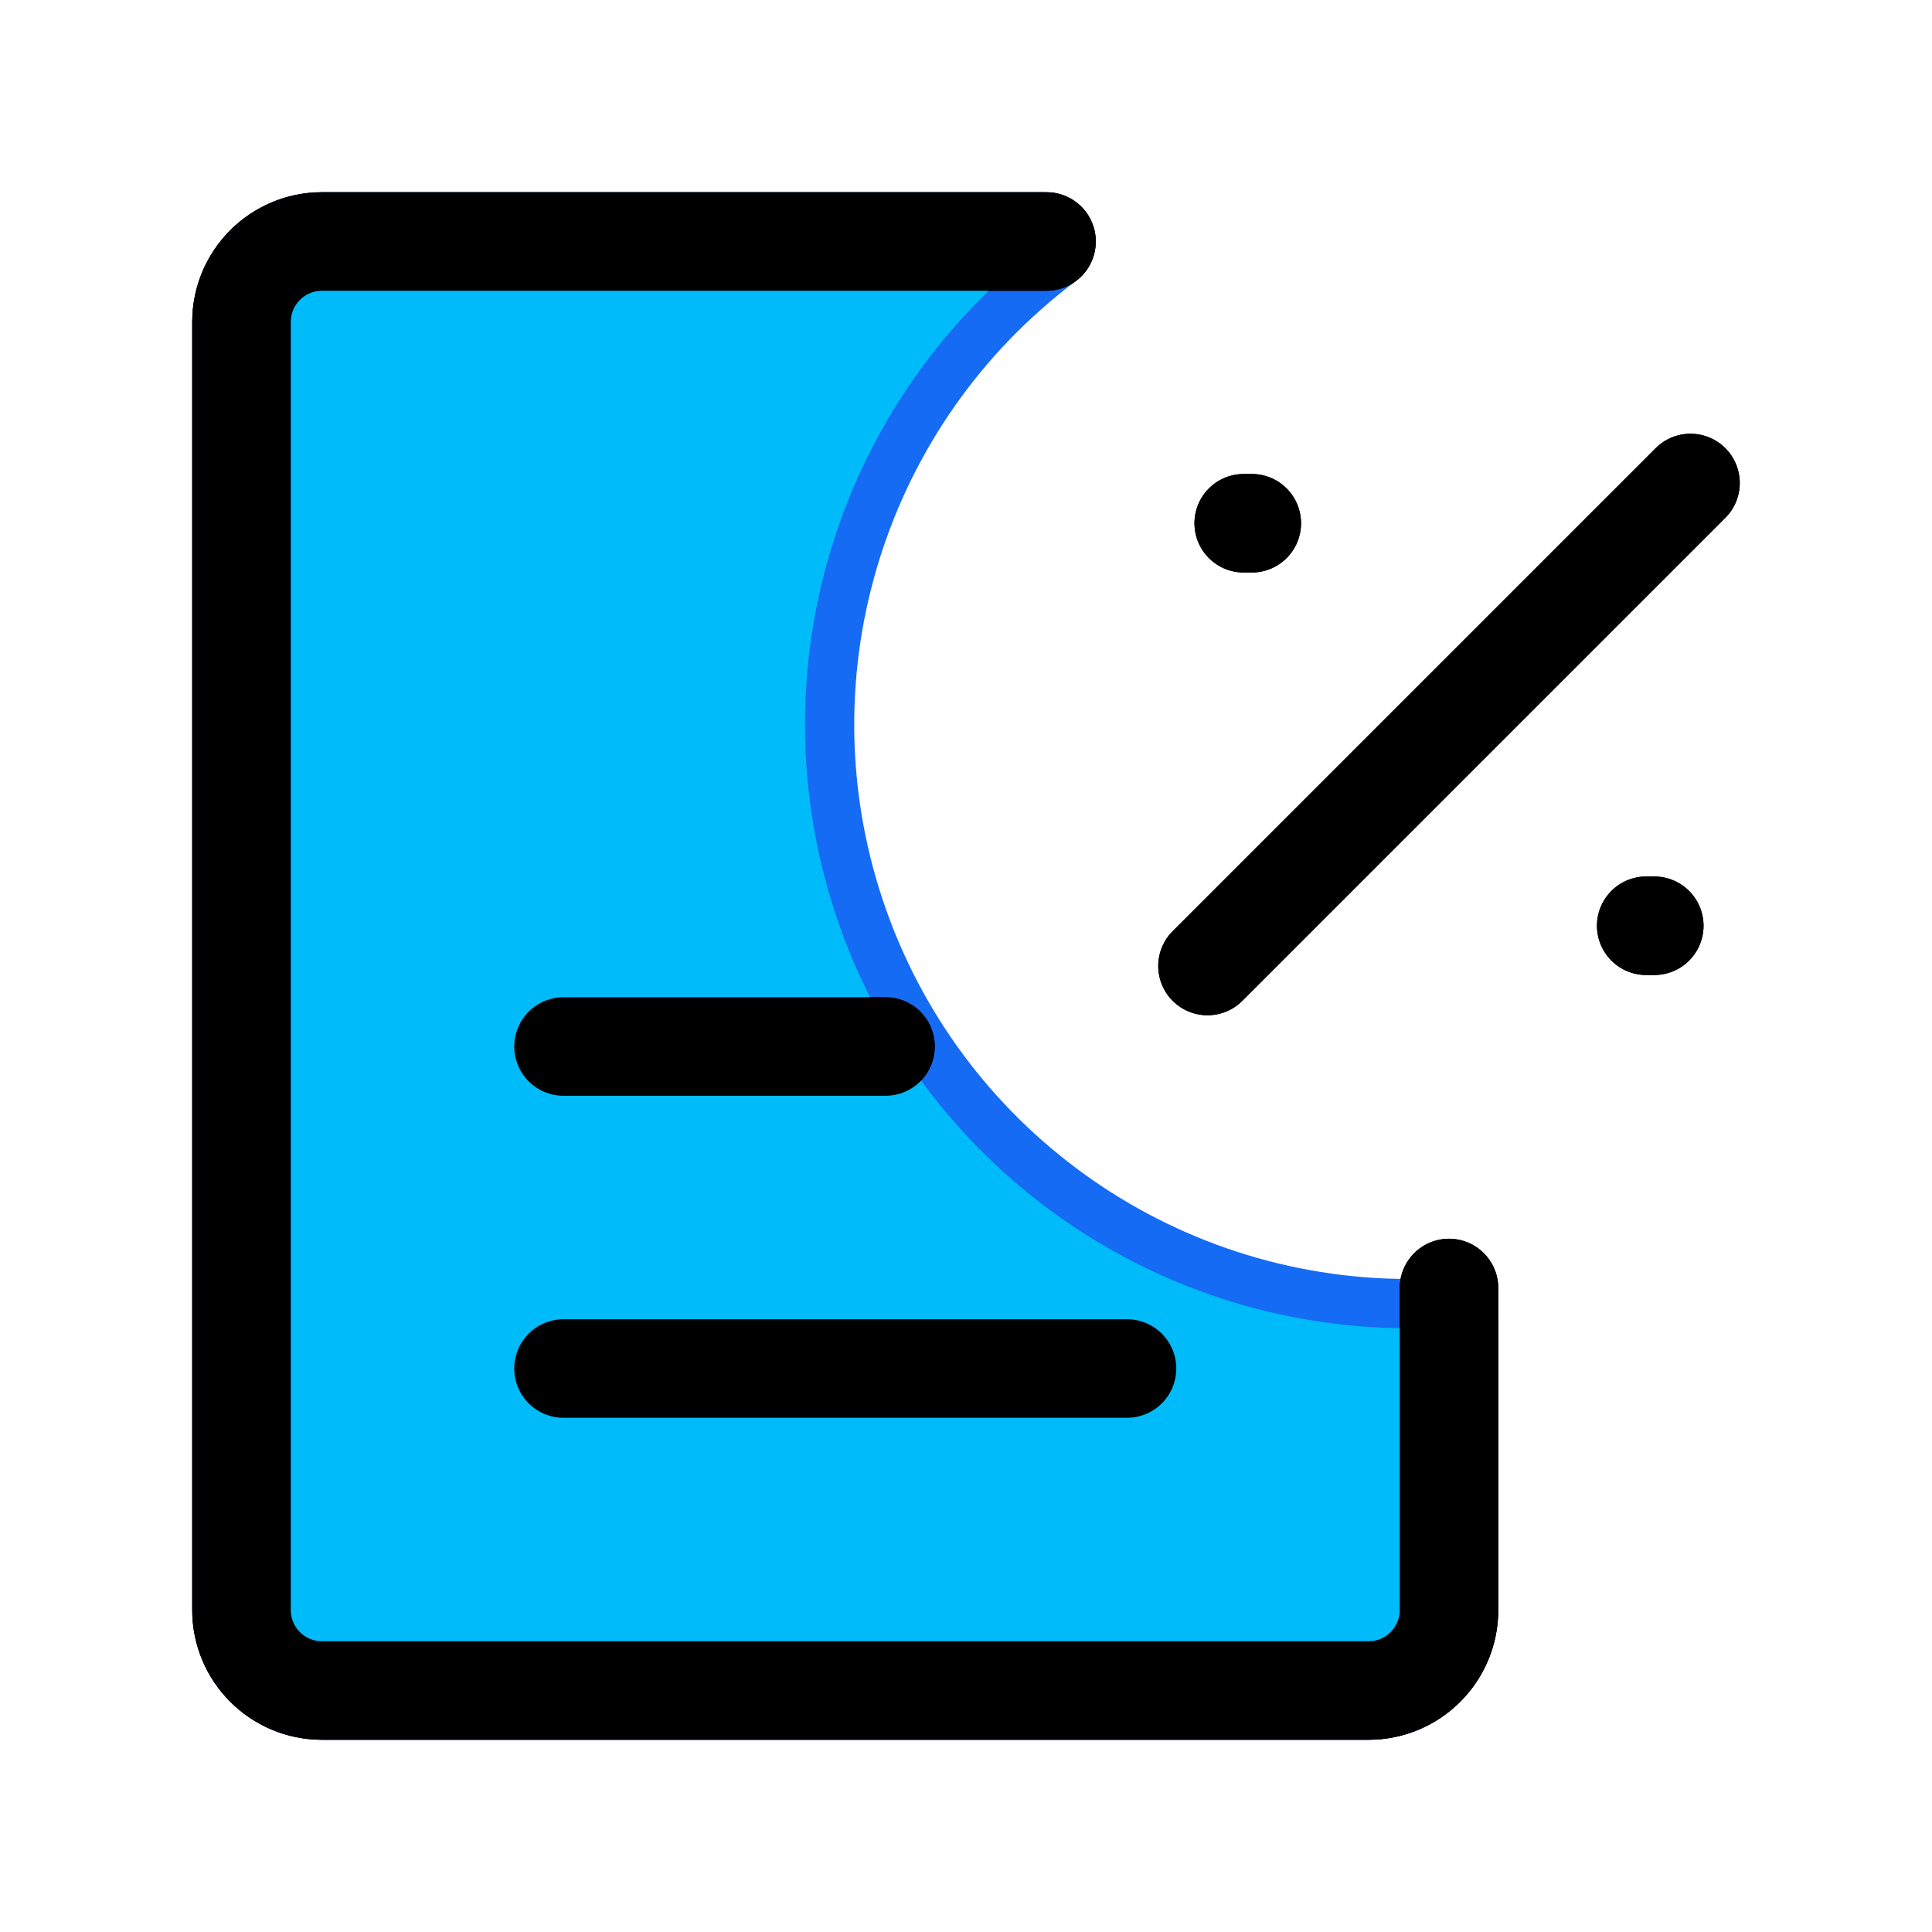
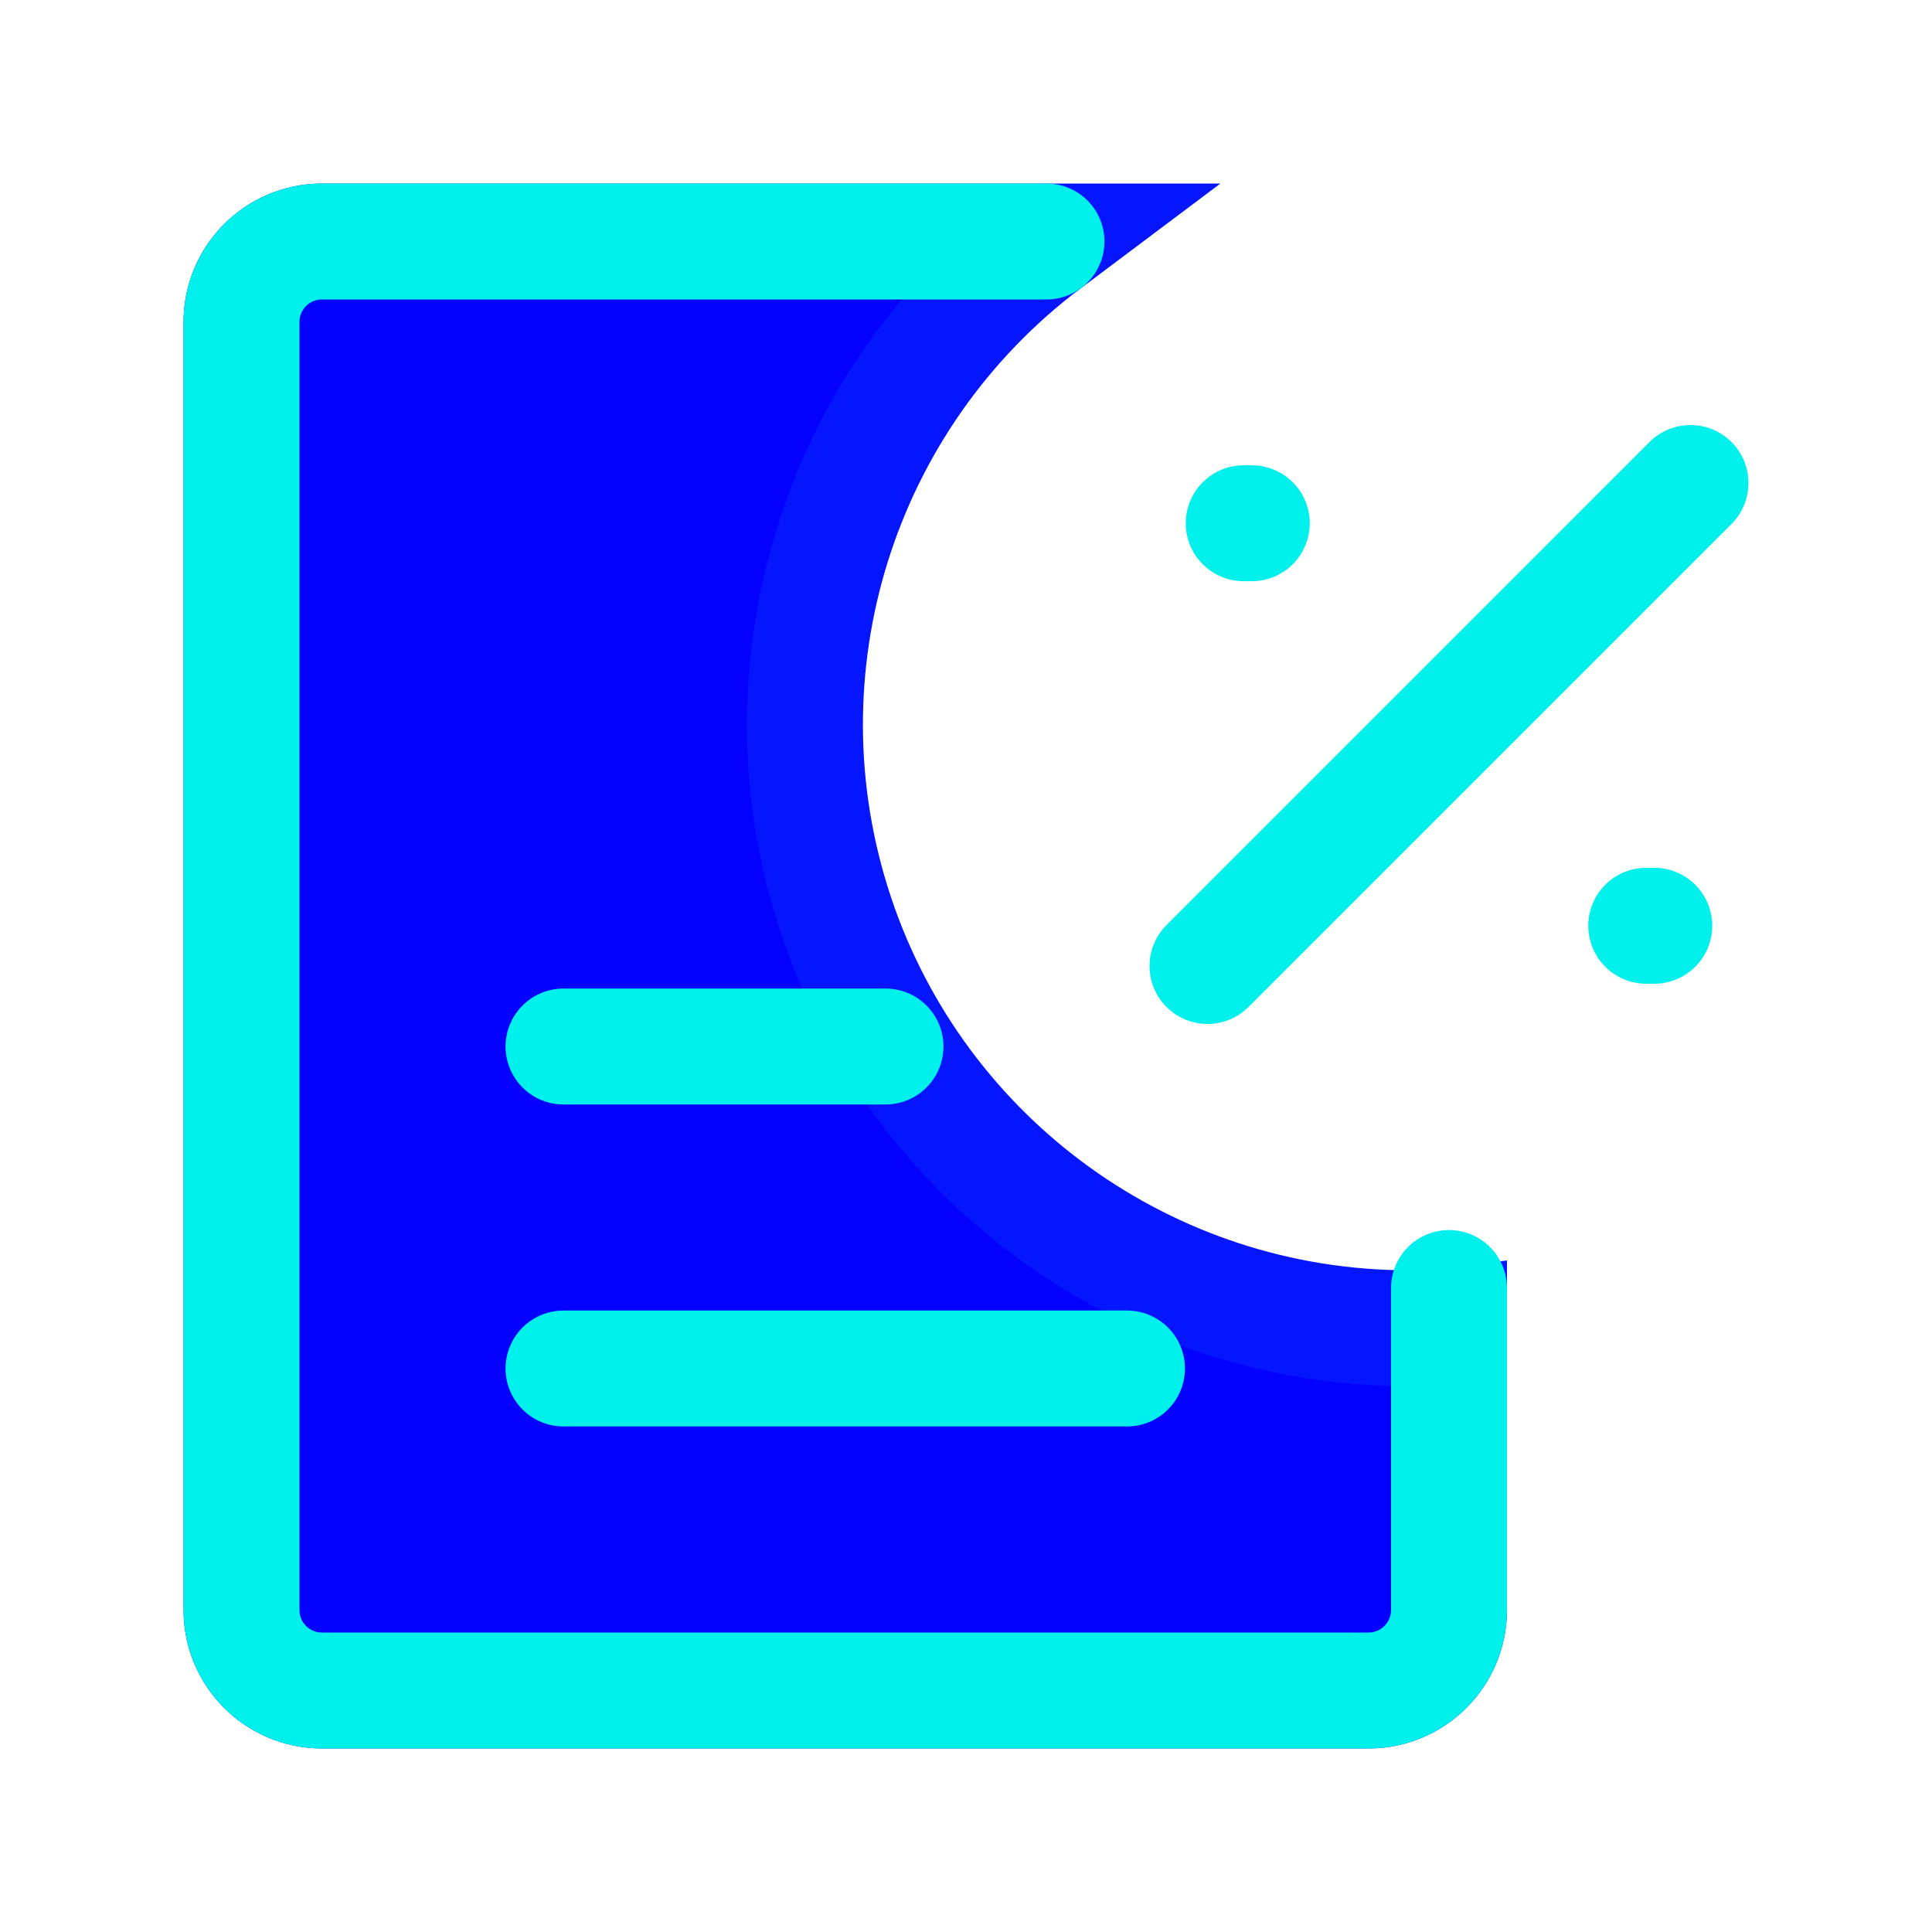
- <svg xmlns="http://www.w3.org/2000/svg" fill="#000000" width="239px" height="239px" viewBox="0 0 24 24" id="tax" data-name="Flat Line" class="icon flat-line">
+ <svg xmlns="http://www.w3.org/2000/svg" fill="#0516ff" width="800px" height="800px" viewBox="0 0 24 24" id="tax" data-name="Flat Line" class="icon flat-line" stroke="#0516ff">
  <g id="SVGRepo_bgCarrier" stroke-width="0" />
-   <g id="SVGRepo_tracerCarrier" stroke-linecap="round" stroke-linejoin="round" stroke="#156bf4" stroke-width="4.8">
-     <path id="secondary" d="M17.5,16.5A7.5,7.5,0,0,1,13,3H4A1,1,0,0,0,3,4V20a1,1,0,0,0,1,1H17a1,1,0,0,0,1-1V16.47A4.19,4.19,0,0,1,17.5,16.5Z" style="fill: #00bbfa; stroke-width:1.224;" />
-     <path id="primary" d="M14,17H7m4-4H7M21,6l-6,6" style="fill: none; stroke: #000000; stroke-linecap: round; stroke-linejoin: round; stroke-width:1.224;" />
-     <line id="primary-upstroke" x1="15.45" y1="6.5" x2="15.55" y2="6.5" style="fill: none; stroke: #000000; stroke-linecap: round; stroke-linejoin: round; stroke-width:1.224;" />
-     <line id="primary-upstroke-2" data-name="primary-upstroke" x1="20.45" y1="11.5" x2="20.55" y2="11.5" style="fill: none; stroke: #000000; stroke-linecap: round; stroke-linejoin: round; stroke-width:1.224;" />
-     <path id="primary-2" data-name="primary" d="M18,16v4a1,1,0,0,1-1,1H4a1,1,0,0,1-1-1V4A1,1,0,0,1,4,3h9" style="fill: none; stroke: #000000; stroke-linecap: round; stroke-linejoin: round; stroke-width:1.224;" />
-   </g>
+   <g id="SVGRepo_tracerCarrier" stroke-linecap="round" stroke-linejoin="round" stroke="#ff0f0f" stroke-width="0.72" />
  <g id="SVGRepo_iconCarrier">
-     <path id="secondary" d="M17.5,16.5A7.5,7.5,0,0,1,13,3H4A1,1,0,0,0,3,4V20a1,1,0,0,0,1,1H17a1,1,0,0,0,1-1V16.47A4.19,4.19,0,0,1,17.5,16.5Z" style="fill: #00bbfa; stroke-width:1.224;" />
-     <path id="primary" d="M14,17H7m4-4H7M21,6l-6,6" style="fill: none; stroke: #000000; stroke-linecap: round; stroke-linejoin: round; stroke-width:1.224;" />
-     <line id="primary-upstroke" x1="15.45" y1="6.5" x2="15.55" y2="6.5" style="fill: none; stroke: #000000; stroke-linecap: round; stroke-linejoin: round; stroke-width:1.224;" />
-     <line id="primary-upstroke-2" data-name="primary-upstroke" x1="20.45" y1="11.5" x2="20.55" y2="11.5" style="fill: none; stroke: #000000; stroke-linecap: round; stroke-linejoin: round; stroke-width:1.224;" />
-     <path id="primary-2" data-name="primary" d="M18,16v4a1,1,0,0,1-1,1H4a1,1,0,0,1-1-1V4A1,1,0,0,1,4,3h9" style="fill: none; stroke: #000000; stroke-linecap: round; stroke-linejoin: round; stroke-width:1.224;" />
+     <path id="secondary" d="M17.5,16.5A7.5,7.5,0,0,1,13,3H4A1,1,0,0,0,3,4V20a1,1,0,0,0,1,1H17a1,1,0,0,0,1-1V16.47A4.19,4.19,0,0,1,17.5,16.5Z" style="fill: #0400ff; stroke-width:1.44;" />
+     <path id="primary" d="M14,17H7m4-4H7M21,6l-6,6" style="fill: none; stroke: #00f0ec; stroke-linecap: round; stroke-linejoin: round; stroke-width:1.44;" />
+     <line id="primary-upstroke" x1="15.45" y1="6.5" x2="15.55" y2="6.5" style="fill: none; stroke: #00f0ec; stroke-linecap: round; stroke-linejoin: round; stroke-width:1.44;" />
+     <line id="primary-upstroke-2" data-name="primary-upstroke" x1="20.45" y1="11.5" x2="20.55" y2="11.5" style="fill: none; stroke: #00f0ec; stroke-linecap: round; stroke-linejoin: round; stroke-width:1.44;" />
+     <path id="primary-2" data-name="primary" d="M18,16v4a1,1,0,0,1-1,1H4a1,1,0,0,1-1-1V4A1,1,0,0,1,4,3h9" style="fill: none; stroke: #00f0ec; stroke-linecap: round; stroke-linejoin: round; stroke-width:1.44;" />
  </g>
</svg>
